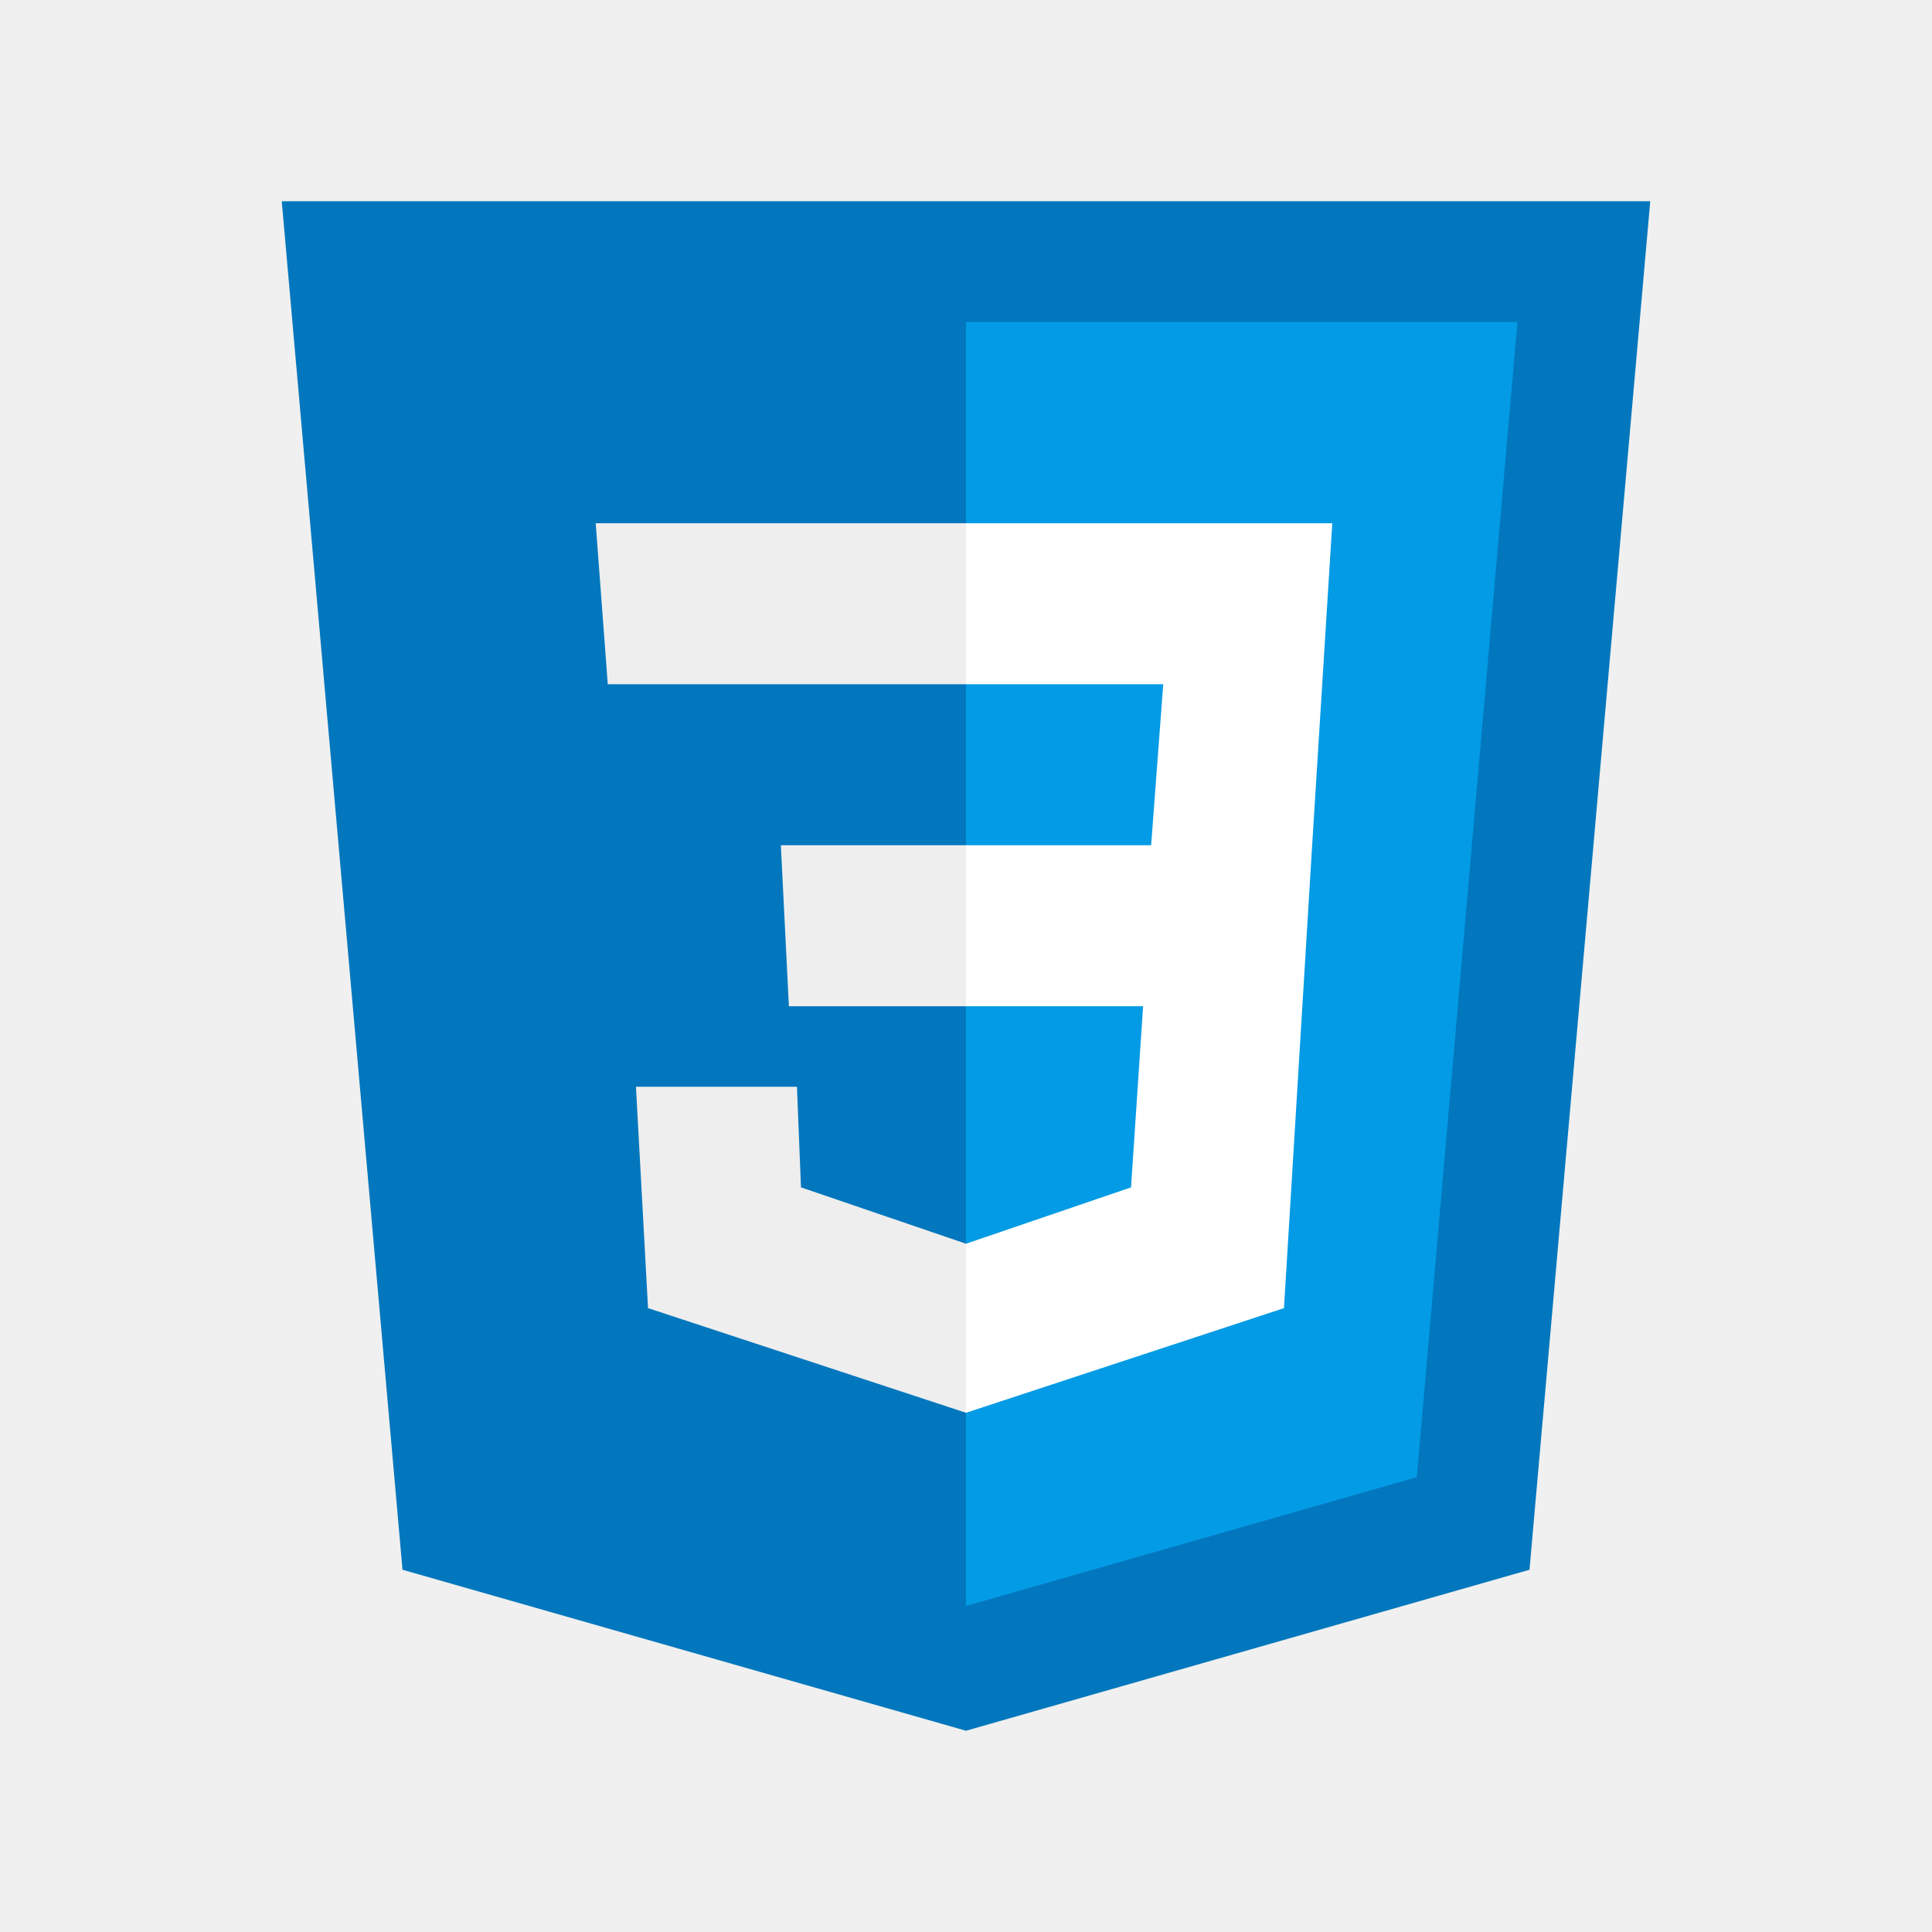
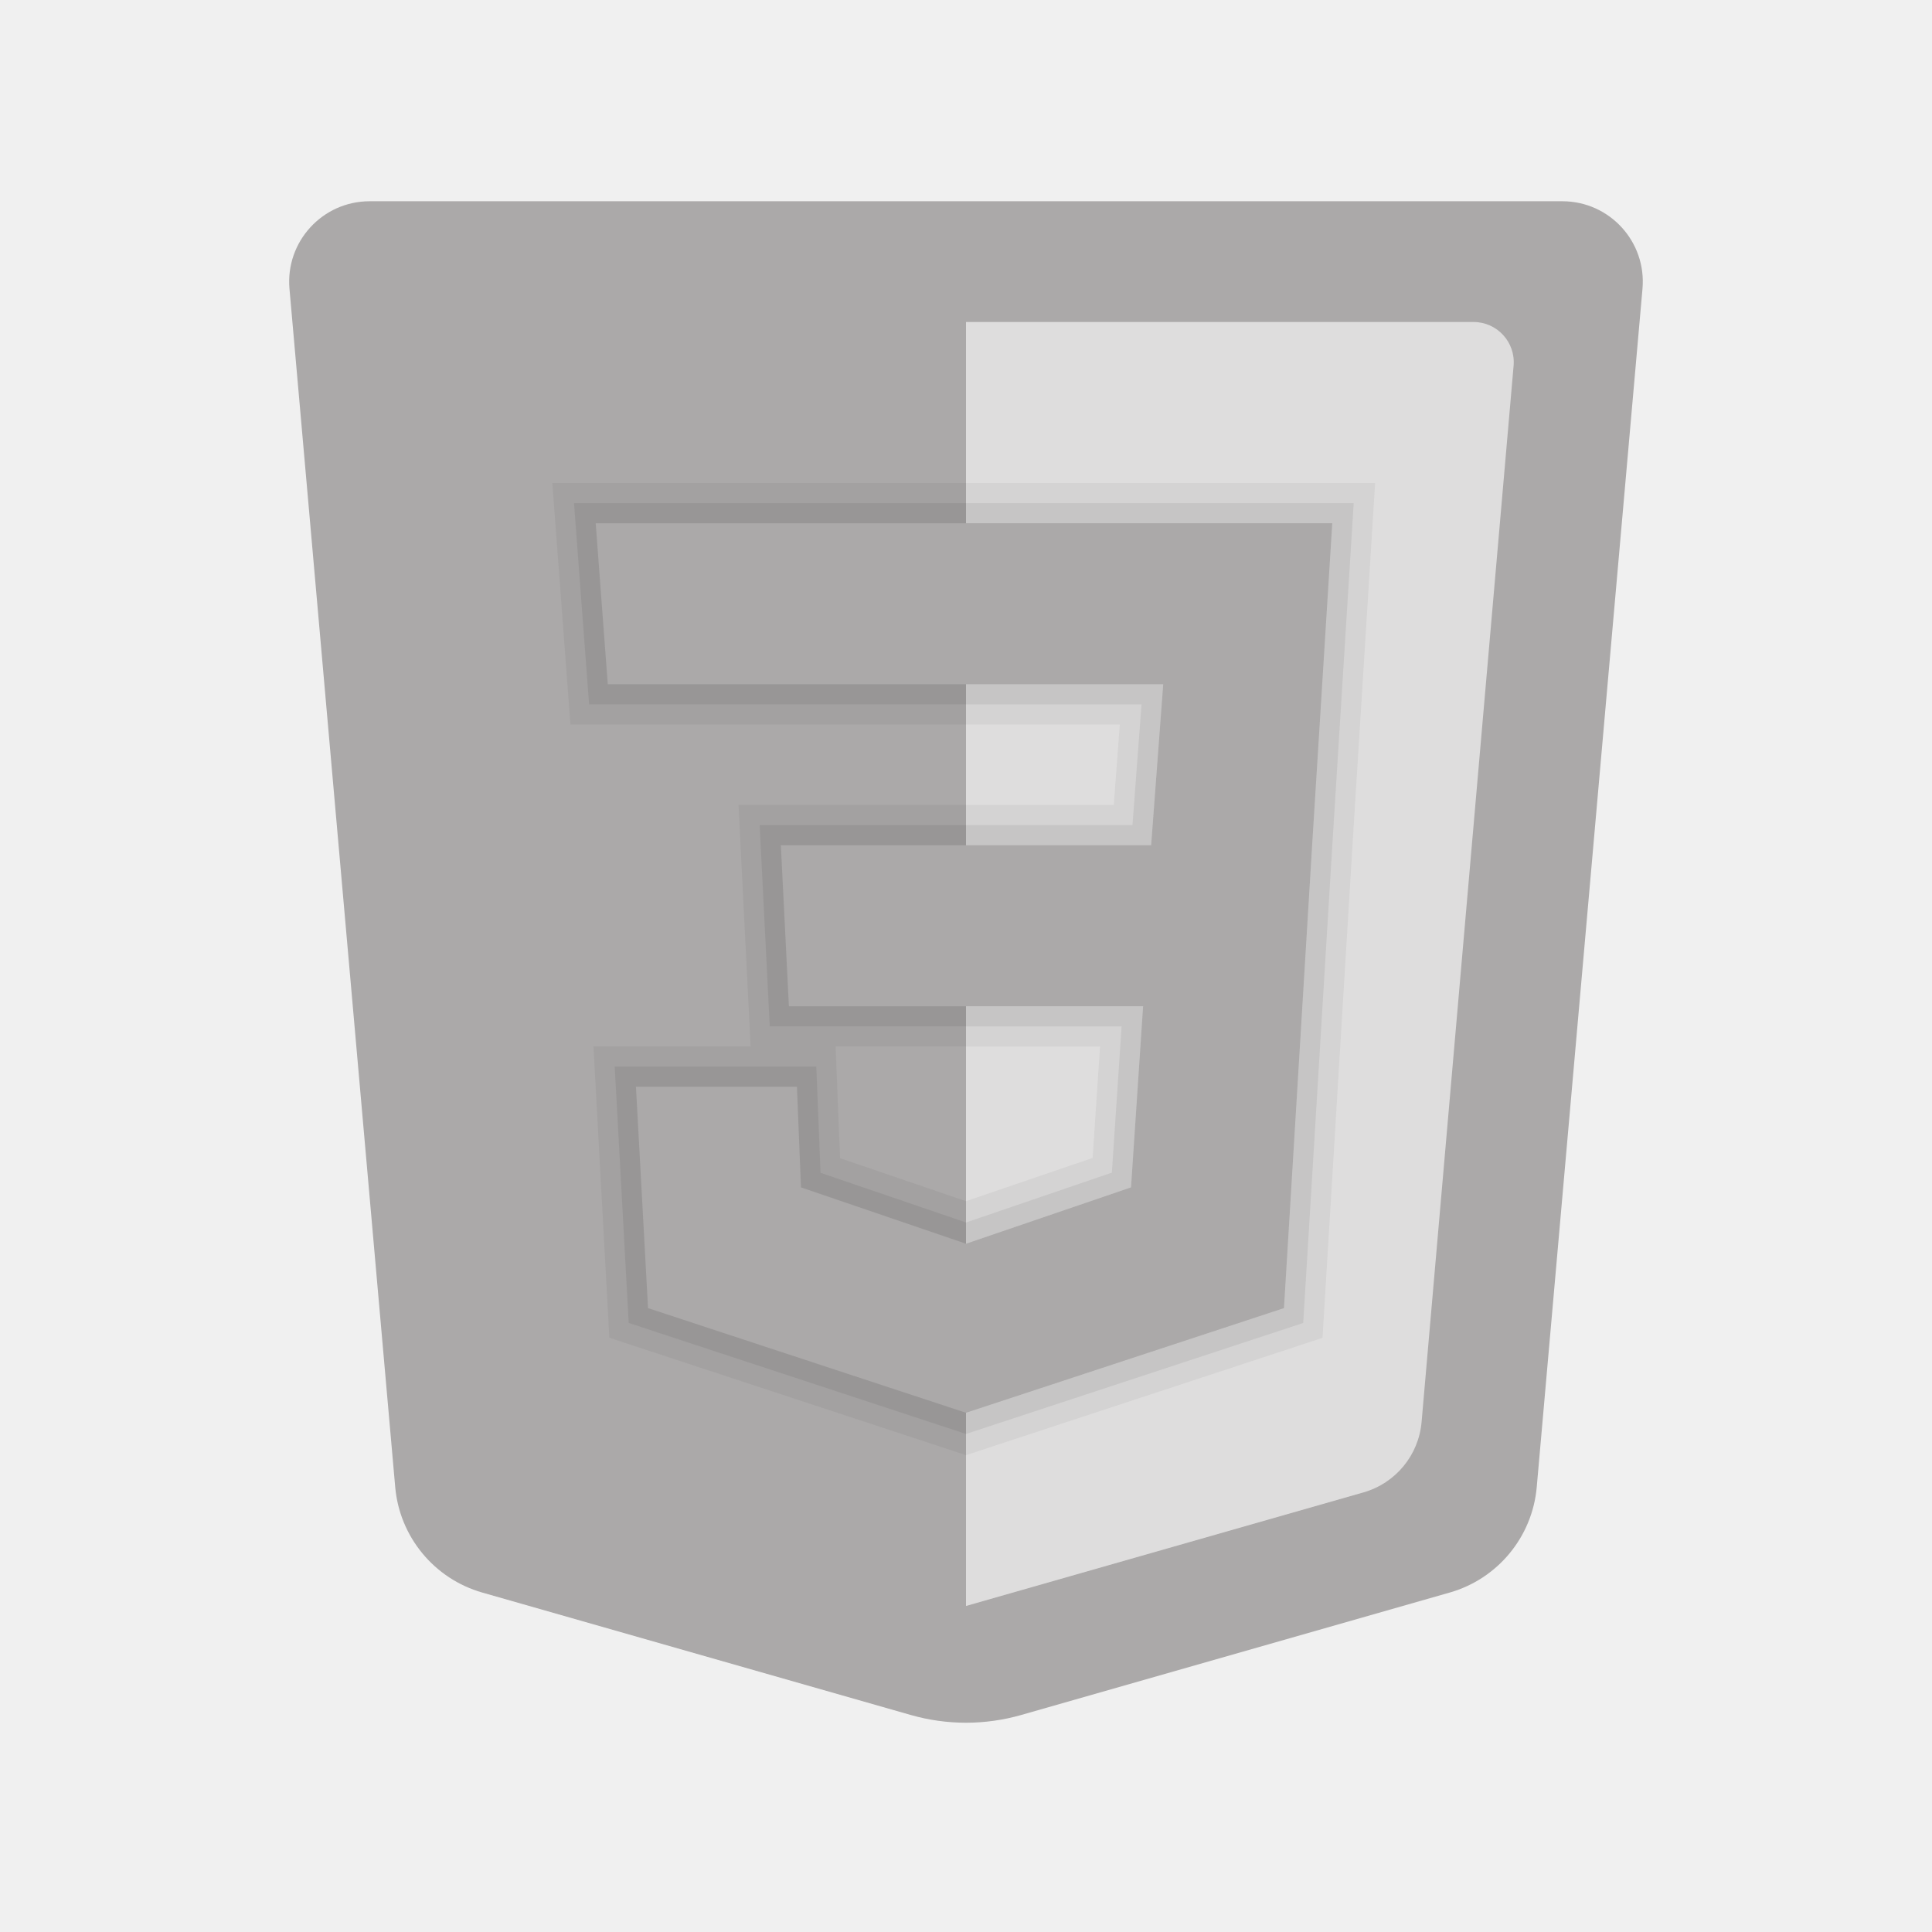
- <svg xmlns="http://www.w3.org/2000/svg" viewBox="0 0 48 48" width="96px" height="96px">
-   <path fill="#0277BD" d="M41,5H7l3,34l14,4l14-4L41,5L41,5z" />
-   <path fill="#039BE5" d="M24 8L24 39.9 35.2 36.7 37.7 8z" />
-   <path fill="#FFF" d="M33.1 13L24 13 24 17 28.9 17 28.6 21 24 21 24 25 28.4 25 28.1 29.5 24 30.9 24 35.1 31.9 32.5 32.6 21 32.6 21z" />
-   <path fill="#EEE" d="M24,13v4h-8.9l-0.3-4H24z M19.4,21l0.2,4H24v-4H19.4z M19.8,27h-4l0.3,5.5l7.9,2.6v-4.2l-4.1-1.4L19.8,27z" />
+ <svg xmlns="http://www.w3.org/2000/svg" viewBox="0,0,256,256" width="96px" height="96px" fill-rule="nonzero">
+   <defs>
+     <linearGradient x1="16.33" y1="-2.748" x2="32.293" y2="41.109" gradientUnits="userSpaceOnUse" id="color-1">
+       <stop offset="0" stop-color="#aba9a9" />
+       <stop offset="1" stop-color="#aba9a9" />
+     </linearGradient>
+   </defs>
+   <g fill="none" fill-rule="nonzero" stroke="none" stroke-width="1" stroke-linecap="butt" stroke-linejoin="miter" stroke-miterlimit="10" stroke-dasharray="" stroke-dashoffset="0" font-family="none" font-weight="none" font-size="none" text-anchor="none" style="mix-blend-mode: normal">
+     <g transform="scale(5.33333,5.33333)">
+       <path d="M7.192,7.176l2.627,29.77c0.109,1.237 0.97,2.28 2.164,2.621l10.643,3.041c0.898,0.257 1.849,0.257 2.747,0l10.643,-3.041c1.194,-0.341 2.055,-1.383 2.164,-2.621l2.627,-29.77c0.104,-1.17 -0.817,-2.176 -1.991,-2.176h-29.632c-1.174,0 -2.095,1.006 -1.992,2.176z" fill="url(#color-1)" />
+       <path d="M24,8v31.9l9.876,-2.822c0.797,-0.228 1.371,-0.924 1.443,-1.749l2.286,-26.242c0.051,-0.585 -0.409,-1.087 -0.996,-1.087z" fill="#dedddd" />
+       <path d="M33.1,13h-9.1v4h4.9l-0.3,4h-4.6v4h4.4l-0.3,4.5l-4.1,1.4v4.2l7.9,-2.6l0.7,-11.5v0z" fill="#aba9a9" />
+       <path d="M24,13v4h-8.9l-0.3,-4zM19.4,21l0.2,4h4.4v-4zM19.8,27h-4l0.3,5.5l7.9,2.6v-4.2l-4.1,-1.4z" fill="#aba9a9" />
+       <path d="M33.1,13l-0.5,8l-0.7,11.5l-7.9,2.6l-7.9,-2.6l-0.3,-5.5h4l0.1,2.5l4.1,1.4l4.1,-1.4l0.3,-4.5h-4.4h-4.4l-0.2,-4h4.6h4.6l0.3,-4h-4.9h-8.9l-0.3,-4h9.2h9.1M34.164,12h-1.064h-9.1h-9.2h-1.078l0.081,1.075l0.3,4l0.069,0.925h0.928h8.9h3.822l-0.15,2h-3.672h-4.6h-1.051l0.052,1.05l0.2,4l0.048,0.95h-2.849h-1.056l0.058,1.054l0.3,5.5l0.037,0.682l0.649,0.214l7.9,2.6l0.312,0.103l0.313,-0.103l7.9,-2.6l0.644,-0.212l0.041,-0.677l0.7,-11.5l0.5,-7.998l0.066,-1.063zM20.761,26h3.239h3.331l-0.185,2.769l-3.146,1.074l-3.128,-1.068l-0.073,-1.815l-0.038,-0.96z" fill="#000000" opacity="0.05" />
+       <path d="M33.1,13l-0.5,8l-0.7,11.5l-7.9,2.6l-7.9,-2.6l-0.3,-5.5h4l0.1,2.5l4.1,1.4l4.1,-1.4l0.3,-4.5h-4.4h-4.4l-0.2,-4h4.6h4.6l0.3,-4h-4.9h-8.9l-0.3,-4h9.2h9.1M33.632,12.5h-0.532h-9.1h-9.2h-0.539l0.04,0.537l0.3,4l0.035,0.463h0.464h8.9h4.361l-0.225,3h-4.136h-4.6h-0.526l0.026,0.525l0.2,4l0.024,0.475h0.476h4.4h3.866l-0.242,3.634l-3.624,1.238l-3.614,-1.234l-0.086,-2.158l-0.02,-0.48h-0.48h-4h-0.528l0.029,0.527l0.3,5.5l0.019,0.341l0.324,0.107l7.9,2.6l0.156,0.051l0.156,-0.051l7.9,-2.6l0.322,-0.106l0.021,-0.339l0.7,-11.5l0.5,-7.999l0.033,-0.531z" fill="#000000" opacity="0.07" />
+     </g>
+   </g>
</svg>
